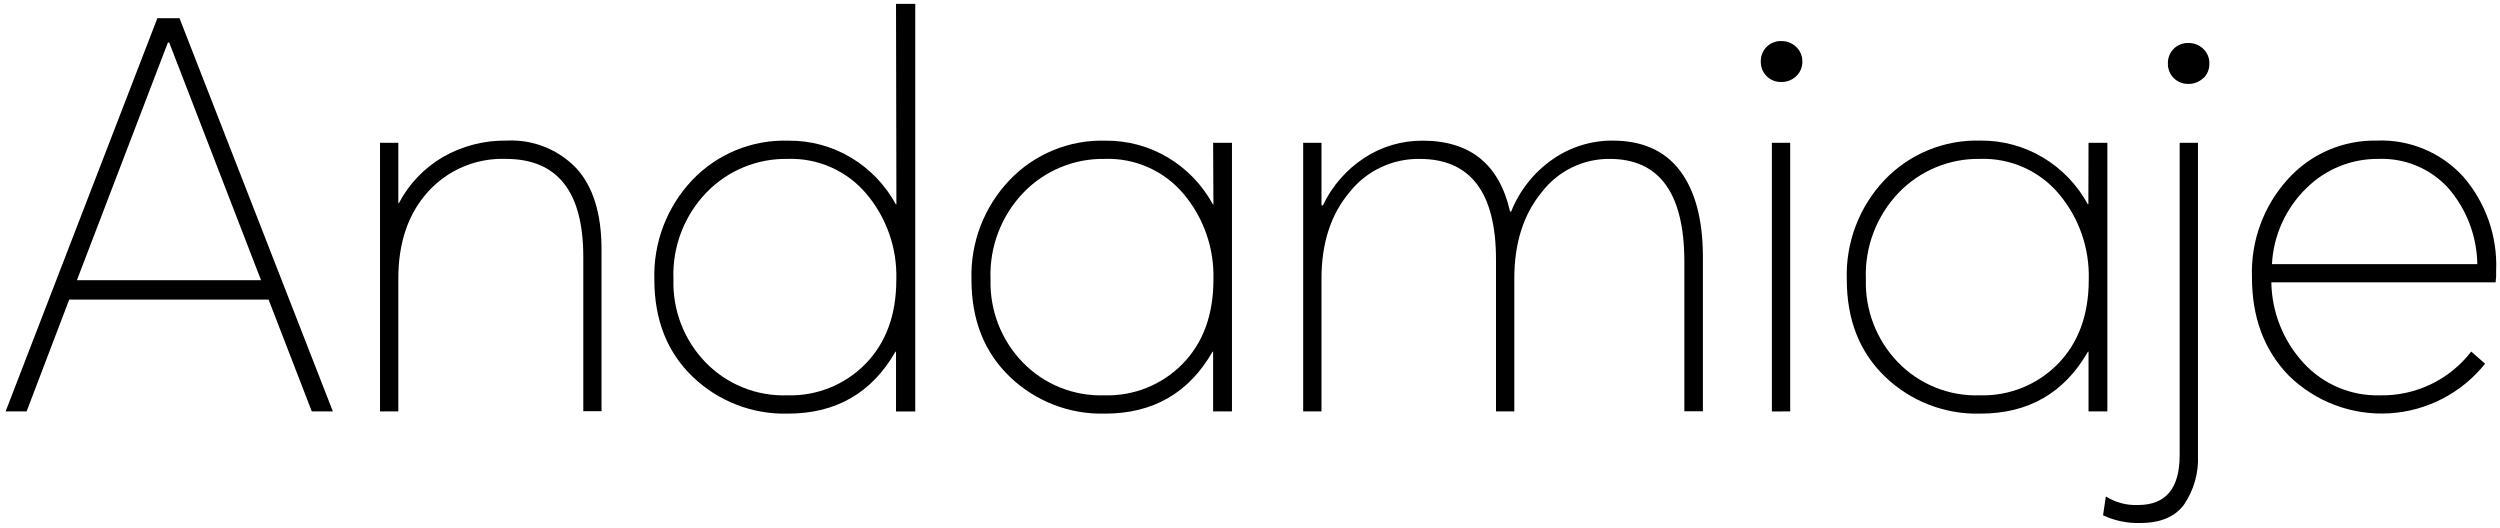
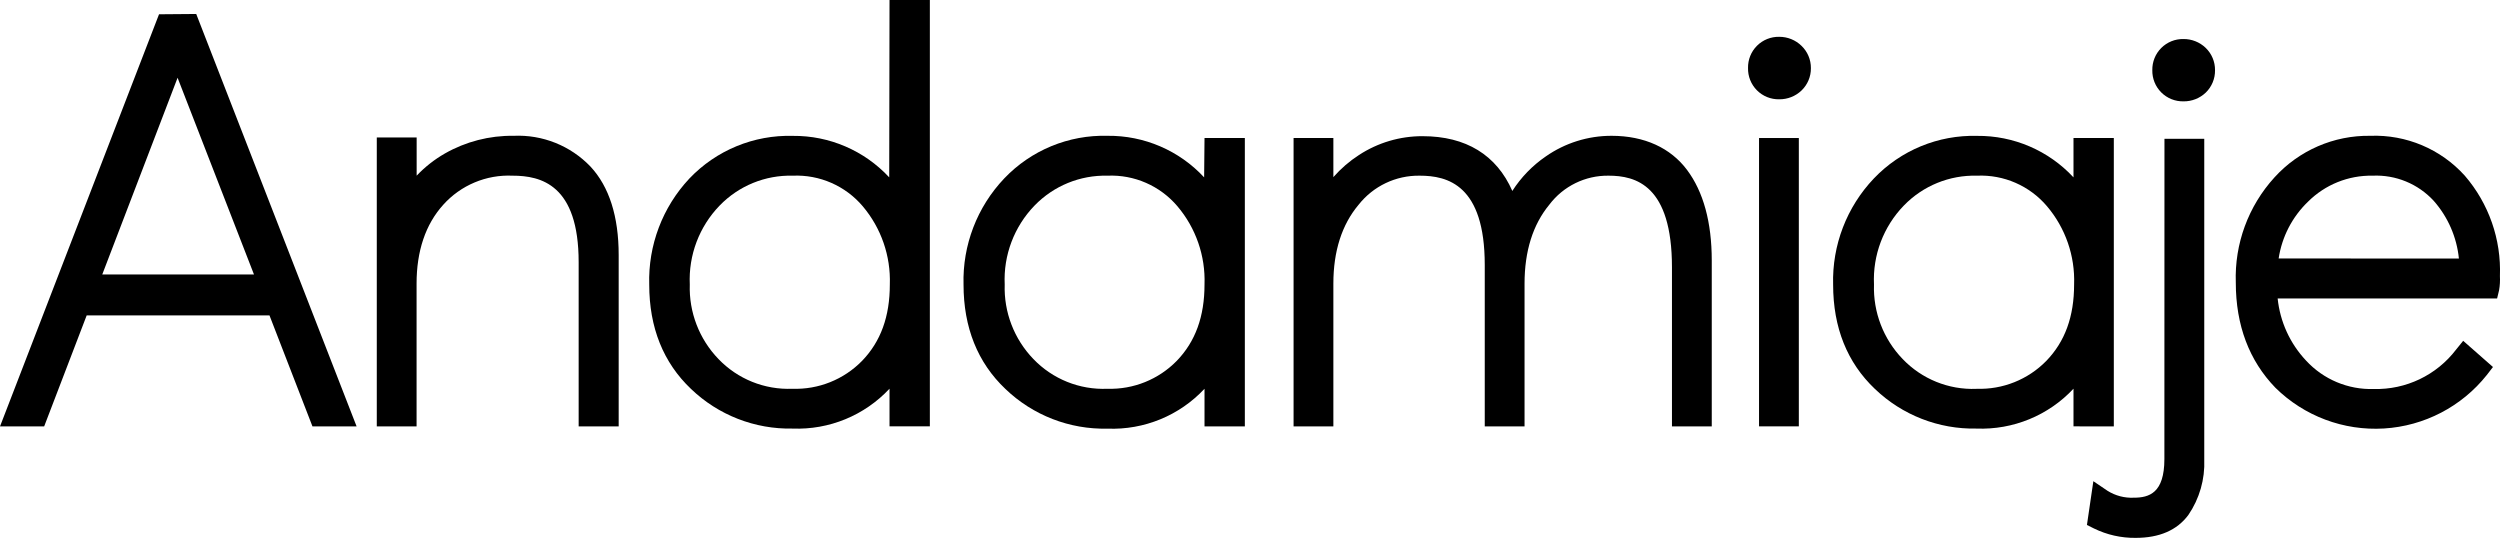
- <svg xmlns="http://www.w3.org/2000/svg" viewBox="0 0 325.05 68.54">
-   <path d="M40.54,53.49,34.92,38.95H9L3.46,53.49H.73L20.46,2.37h2.88L43.28,53.49ZM10,36.43H33.94L22,5.53h-.17Z" />
-   <path d="M65.9,18.28a11.69,11.69,0,0,1,9,3.56q3.31,3.56,3.31,10.62v21H75.84V33.4q0-12.74-10.08-12.74a13,13,0,0,0-10.12,4.28q-3.85,4.28-3.85,11.27V53.49H49.41V18.57h2.38v7.85h.07a15,15,0,0,1,5.72-6A16.19,16.19,0,0,1,65.9,18.28Z" />
-   <path d="M116.5.5H119v53H116.5V45.72h-.07q-4.61,8.06-14,8.06A17.2,17.2,0,0,1,90.08,49q-5-4.79-5-12.64a18,18,0,0,1,4.9-12.92,16.53,16.53,0,0,1,12.53-5.15,15.56,15.56,0,0,1,8.14,2.2,16,16,0,0,1,5.83,6.08h.07ZM102.39,51.4a13.64,13.64,0,0,0,10.15-4.1q4-4.1,4-10.94a16.55,16.55,0,0,0-3.89-11.16,12.81,12.81,0,0,0-10.22-4.54A14.34,14.34,0,0,0,91.88,25a15.41,15.41,0,0,0-4.32,11.34A14.9,14.9,0,0,0,91.7,47.08,14.15,14.15,0,0,0,102.39,51.4Z" />
-   <path d="M157.73,18.57h2.45V53.49h-2.45V45.72h-.07q-4.61,8.06-14,8.06A17.2,17.2,0,0,1,131.31,49q-5-4.79-5-12.64a17.94,17.94,0,0,1,4.93-12.92,16.56,16.56,0,0,1,12.49-5.15,15.56,15.56,0,0,1,8.14,2.2,16,16,0,0,1,5.83,6.08h.07ZM143.62,51.4a13.64,13.64,0,0,0,10.15-4.1q4-4.1,4-10.94a16.55,16.55,0,0,0-3.89-11.16,12.81,12.81,0,0,0-10.22-4.54A14.34,14.34,0,0,0,133.11,25a15.41,15.41,0,0,0-4.32,11.34,14.9,14.9,0,0,0,4.14,10.73A14.15,14.15,0,0,0,143.62,51.4Z" />
-   <path d="M209.63,18.28q5.83,0,8.78,3.89t3,11v20.3H219V34.05q0-13.39-9.72-13.39A11,11,0,0,0,200.45,25q-3.56,4.32-3.56,11.23V53.49h-2.38V33.76q0-13.1-9.94-13.1A11.42,11.42,0,0,0,175.46,25q-3.64,4.32-3.64,11.23V53.49h-2.38V18.57h2.38v8.14H172a15.12,15.12,0,0,1,5.4-6.19,13.66,13.66,0,0,1,7.56-2.23q9.29,0,11.38,9.22h.14a15,15,0,0,1,5.36-6.77A13.51,13.51,0,0,1,209.63,18.28Z" />
-   <path d="M233.55,9.9a2.71,2.71,0,0,1-1.94.76A2.59,2.59,0,0,1,228.94,8a2.58,2.58,0,0,1,2.66-2.66,2.71,2.71,0,0,1,1.94.76A2.53,2.53,0,0,1,234.34,8,2.53,2.53,0,0,1,233.55,9.9Zm-3.17,43.6V18.57h2.38V53.49Z" />
-   <path d="M271.55,18.57H274V53.49h-2.45V45.72h-.07q-4.61,8.06-14,8.06A17.2,17.2,0,0,1,245.12,49q-5-4.79-5-12.64A17.94,17.94,0,0,1,245,23.43a16.56,16.56,0,0,1,12.49-5.15,15.56,15.56,0,0,1,8.14,2.2,16,16,0,0,1,5.83,6.08h.07ZM257.43,51.4a13.64,13.64,0,0,0,10.15-4.1q4-4.1,4-10.94a16.55,16.55,0,0,0-3.89-11.16,12.81,12.81,0,0,0-10.22-4.54A14.34,14.34,0,0,0,246.92,25a15.41,15.41,0,0,0-4.32,11.34,14.9,14.9,0,0,0,4.14,10.73A14.14,14.14,0,0,0,257.43,51.4Z" />
-   <path d="M278.26,68A10.64,10.64,0,0,1,273.44,67l.36-2.45A7.28,7.28,0,0,0,278,65.66q5.4,0,5.4-6.48V18.57h2.38V59.18a10.56,10.56,0,0,1-1.8,6.41Q282.22,68,278.26,68Zm8.21-57.85a2.71,2.71,0,0,1-1.94.76,2.59,2.59,0,0,1-2.66-2.66,2.58,2.58,0,0,1,2.66-2.66,2.71,2.71,0,0,1,1.94.76,2.53,2.53,0,0,1,.79,1.91A2.53,2.53,0,0,1,286.47,10.18Z" />
-   <path d="M324.55,35.2a9,9,0,0,1-.07,1.51H295.32a15.85,15.85,0,0,0,4.21,10.51,13,13,0,0,0,9.9,4.18,14.6,14.6,0,0,0,11.88-5.69l1.8,1.58a17.22,17.22,0,0,1-25.52,1.55q-4.79-4.93-4.79-12.78a18,18,0,0,1,4.68-12.78,15.15,15.15,0,0,1,11.52-5A14.42,14.42,0,0,1,320.3,23,17.58,17.58,0,0,1,324.55,35.2ZM309.29,20.66a13.13,13.13,0,0,0-9.43,3.82,14.9,14.9,0,0,0-4.46,9.86H322.1a15.46,15.46,0,0,0-3.82-9.94A11.68,11.68,0,0,0,309.29,20.66Z" />
+ <svg xmlns="http://www.w3.org/2000/svg" viewBox="0 0 327.31 70.37">
+   <path d="M20.82,1.87,0,55.83H5.78l5.57-14.54H35.28l5.63,14.54h5.78l-21-54ZM13.39,35.93l9.86-25.75,10,25.75Z" />
+   <path d="M67.24,17.78a17.65,17.65,0,0,0-9,2.32A16.11,16.11,0,0,0,54.55,23v-5H49.33V55.83h5.21V37.13c0-4.27,1.17-7.75,3.49-10.32A11.5,11.5,0,0,1,67.1,23c3.72,0,8.66,1.17,8.66,11.33V55.83H81V33.39c0-5.05-1.24-8.95-3.69-11.58A13.1,13.1,0,0,0,67.24,17.78Z" />
+   <path d="M116.42,23.22a17,17,0,0,0-12.62-5.43,18,18,0,0,0-13.55,5.59A19.46,19.46,0,0,0,85,37.27c0,5.61,1.84,10.21,5.48,13.66a18.65,18.65,0,0,0,13.29,5.18,16.49,16.49,0,0,0,12.69-5.22v4.93h5.28V0h-5.28ZM103.73,50.9A12.68,12.68,0,0,1,94.06,47a13.41,13.41,0,0,1-3.75-9.75,13.93,13.93,0,0,1,3.91-10.34A12.86,12.86,0,0,1,103.8,23a11.36,11.36,0,0,1,9.15,4,15.05,15.05,0,0,1,3.55,10.24c0,4.21-1.19,7.47-3.63,10A12.17,12.17,0,0,1,103.73,50.9Z" />
+   <path d="M157.65,23.22A17,17,0,0,0,145,17.78a18,18,0,0,0-13.52,5.58,19.39,19.39,0,0,0-5.33,13.9c0,5.61,1.84,10.21,5.48,13.66A18.65,18.65,0,0,0,145,56.12a16.49,16.49,0,0,0,12.7-5.22v4.93h5.28V18.07h-5.28ZM145,50.9A12.68,12.68,0,0,1,135.29,47a13.41,13.41,0,0,1-3.75-9.75,13.93,13.93,0,0,1,3.91-10.34A12.86,12.86,0,0,1,145,23a11.36,11.36,0,0,1,9.15,4,15,15,0,0,1,3.55,10.24c0,4.21-1.19,7.47-3.63,10A12.17,12.17,0,0,1,145,50.9Z" />
+   <path d="M211,17.78a15,15,0,0,0-8.62,2.7A15.82,15.82,0,0,0,198,25c-2.07-4.71-6.07-7.17-11.74-7.17a15.12,15.12,0,0,0-8.33,2.46,16,16,0,0,0-3.36,2.9V18.07h-5.21V55.83h5.21V37.13c0-4.24,1.11-7.72,3.3-10.32a10,10,0,0,1,8-3.81c3.66,0,8.52,1.21,8.52,11.69V55.83h5.21V37.13c0-4.25,1.09-7.72,3.24-10.33A9.57,9.57,0,0,1,210.6,23c3.56,0,8.3,1.24,8.3,12V55.83h5.21V34.11c0-5-1.09-9-3.24-11.87S215.3,17.78,211,17.78Z" />
+   <path d="M232.94,4.82a4,4,0,0,0-4.08,4.08A4,4,0,0,0,232.94,13a4.15,4.15,0,0,0,2.92-1.15h0a4,4,0,0,0,1.23-2.93A4,4,0,0,0,235.86,6,4.15,4.15,0,0,0,232.94,4.82Z" />
+   <rect x="230.3" y="18.07" width="5.21" height="37.75" />
+   <path d="M276.75,55.83V18.07h-5.28v5.15a17,17,0,0,0-12.62-5.43,18,18,0,0,0-13.52,5.58A19.39,19.39,0,0,0,240,37.27c0,5.61,1.84,10.21,5.48,13.66a18.65,18.65,0,0,0,13.29,5.18,16.49,16.49,0,0,0,12.7-5.22v4.93Zm-18-4.92A12.67,12.67,0,0,1,249.1,47a13.41,13.41,0,0,1-3.75-9.75,13.93,13.93,0,0,1,3.91-10.34A12.86,12.86,0,0,1,258.84,23,11.36,11.36,0,0,1,268,27a15,15,0,0,1,3.55,10.24c0,4.21-1.19,7.47-3.63,10A12.17,12.17,0,0,1,258.77,50.9Z" />
+   <path d="M285.87,5.11a4,4,0,0,0-4.08,4.08,4,4,0,0,0,4.08,4.08,4.15,4.15,0,0,0,2.92-1.15h0A4,4,0,0,0,290,9.19a4,4,0,0,0-1.23-2.93A4.15,4.15,0,0,0,285.87,5.11Z" />
+   <path d="M283.37,60.1c0,4.46-2,5.06-4,5.06a5.94,5.94,0,0,1-3.44-.9L274.07,63l-.84,5.73.92.46a12.09,12.09,0,0,0,5.46,1.23c3.1,0,5.42-1,6.9-3a12,12,0,0,0,2.08-7.25v-42h-5.21Z" />
+   <path d="M322.7,23a15.85,15.85,0,0,0-12.36-5.22,16.59,16.59,0,0,0-12.56,5.45A19.42,19.42,0,0,0,292.72,37c0,5.59,1.75,10.22,5.19,13.77a18.64,18.64,0,0,0,27.67-1.67l.81-1.05-3.9-3.43-.93,1.15a13.13,13.13,0,0,1-10.78,5.16,11.55,11.55,0,0,1-8.87-3.73,13.94,13.94,0,0,1-3.71-8.12h28.73l.26-1.08a8.22,8.22,0,0,0,.11-1.85A19,19,0,0,0,322.7,23ZM298.33,33.84a13,13,0,0,1,3.84-7.43A11.66,11.66,0,0,1,310.63,23a10.24,10.24,0,0,1,8,3.29,13.47,13.47,0,0,1,3.3,7.56Z" />
</svg>
